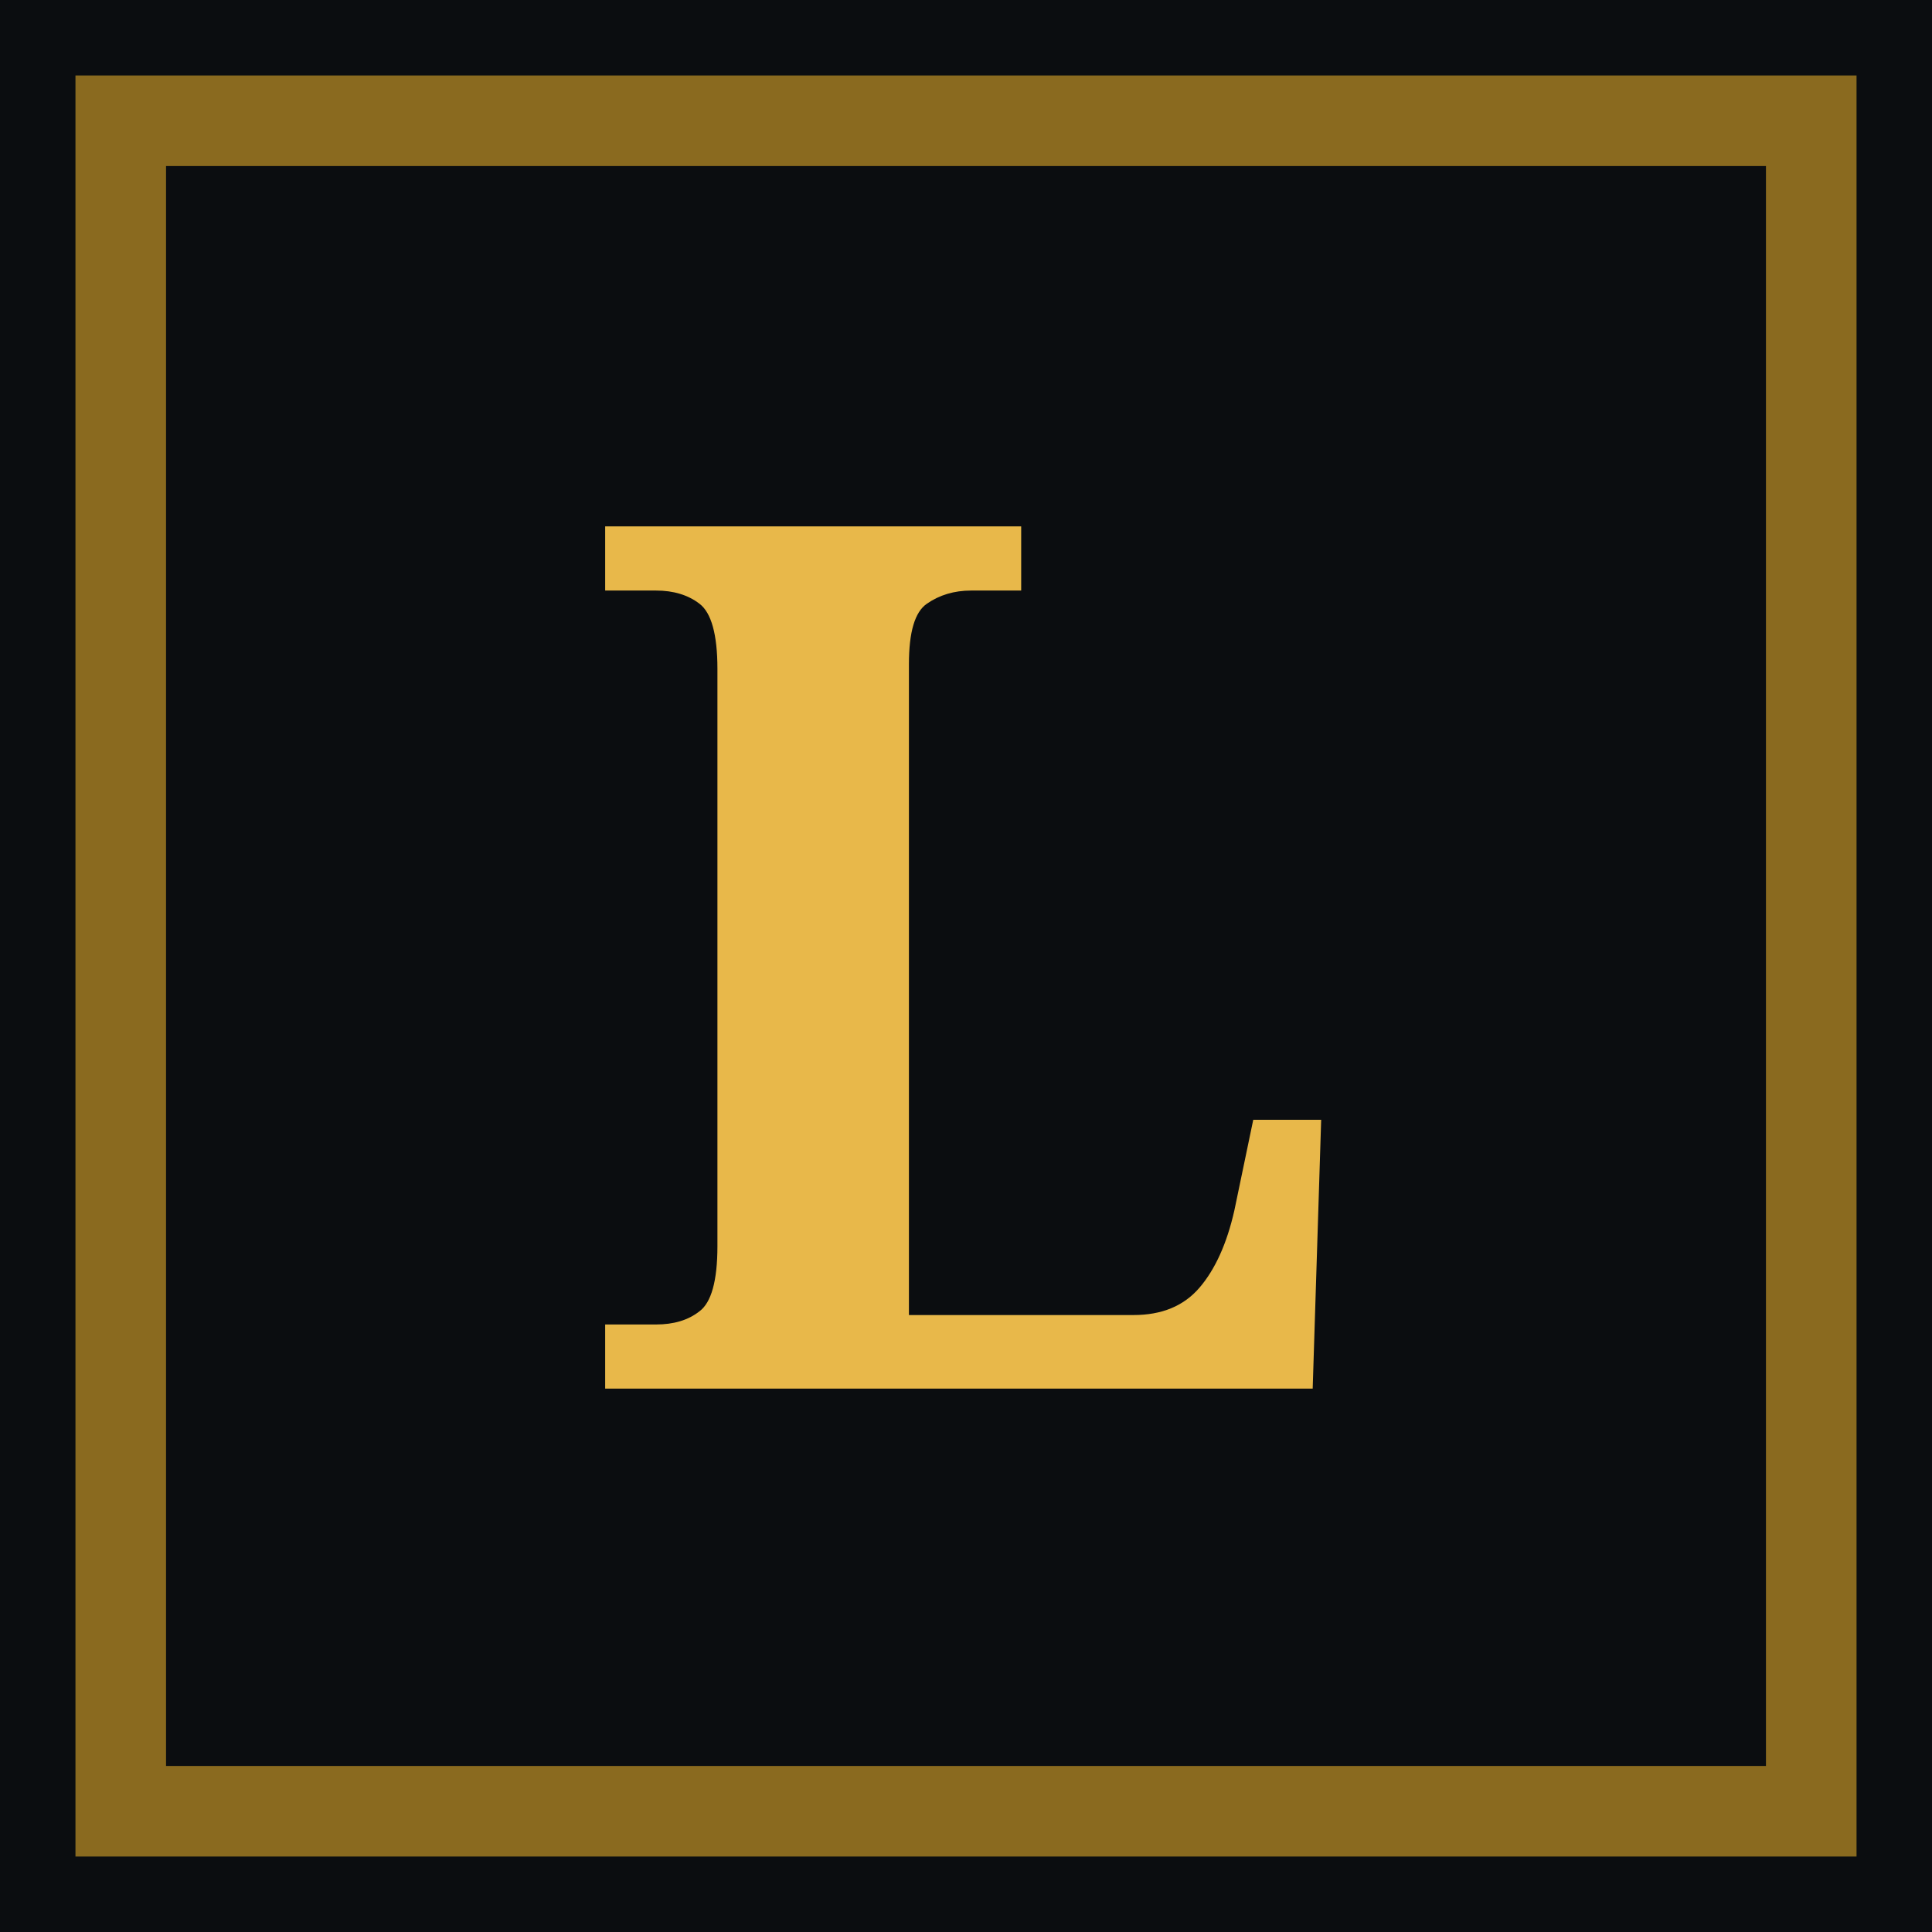
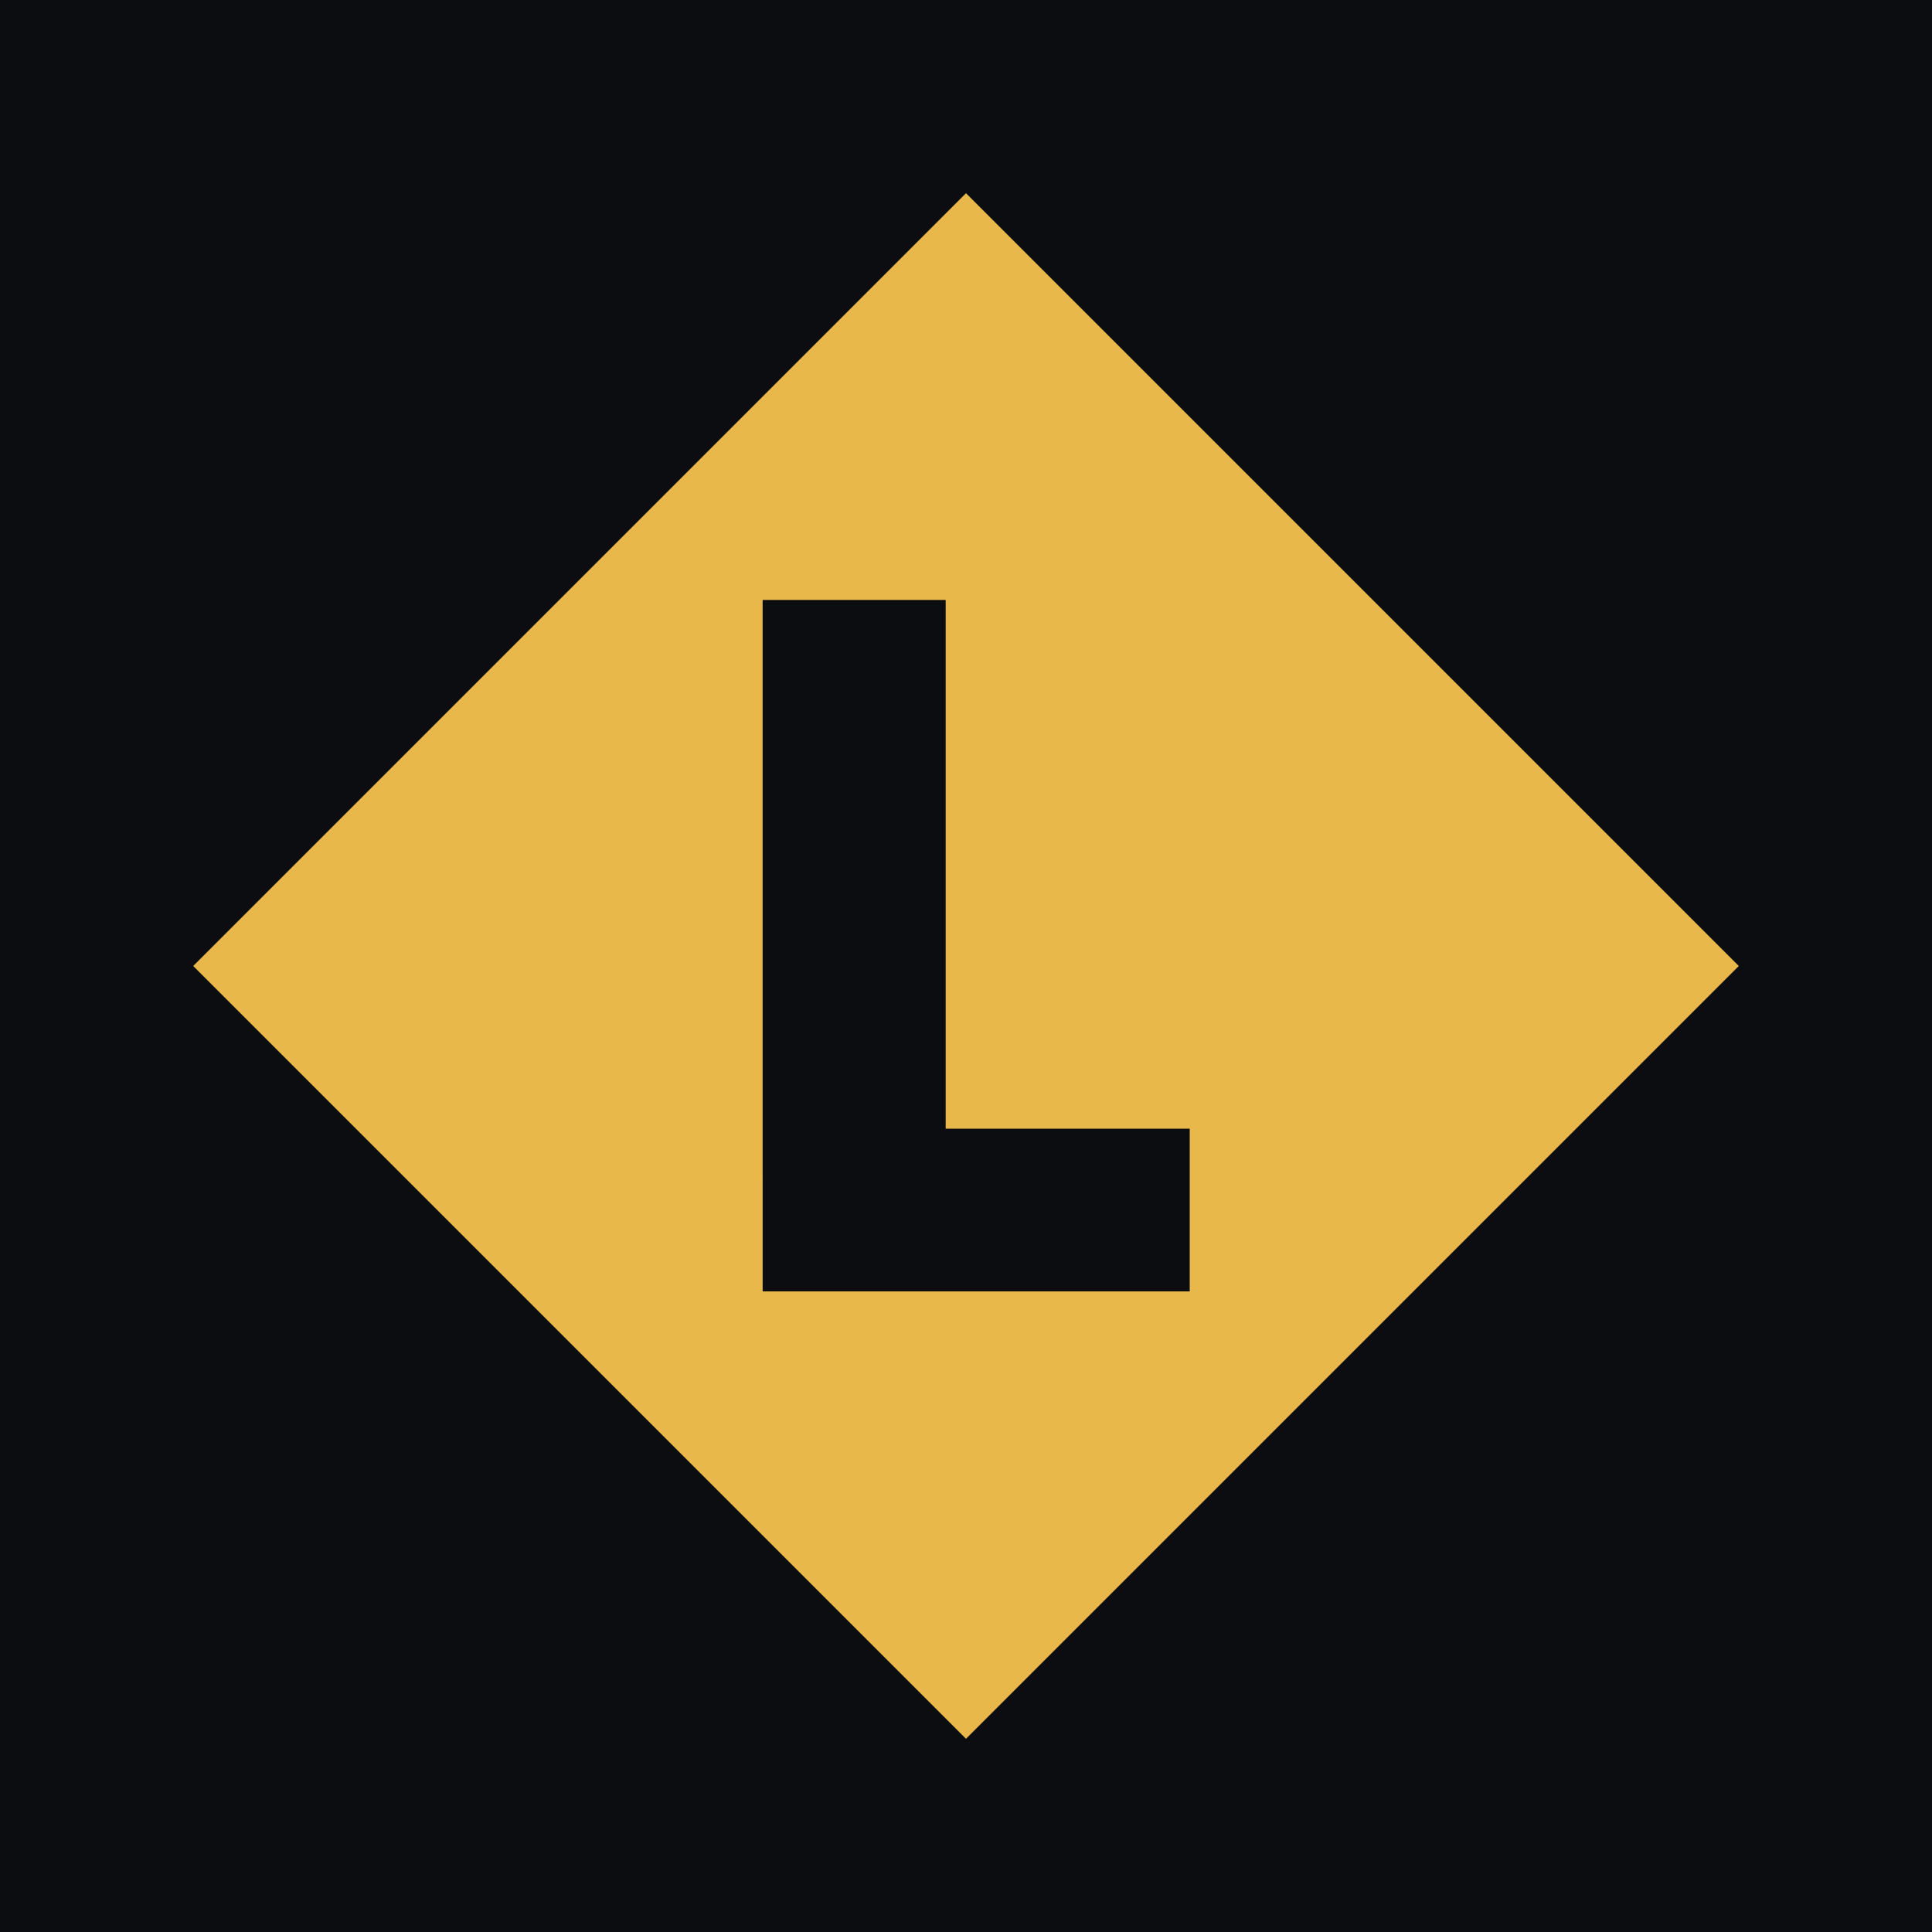
- <svg xmlns="http://www.w3.org/2000/svg" viewBox="0 0 32 32">
-   <rect width="32" height="32" fill="#0b0d10" />
-   <text x="16" y="23" font-family="Georgia,serif" font-size="20" font-weight="700" fill="#e8b84a" text-anchor="middle">L</text>
-   <rect x="2" y="2" width="28" height="28" fill="none" stroke="#8a6a1f" stroke-width="1.5" />
+ <svg xmlns="http://www.w3.org/2000/svg" viewBox="0 0 100 100">
+   <rect width="100" height="100" fill="#0b0d10" />
+   <polygon points="50,10 90,50 50,90 10,50" fill="#e8b84a" />
+   <path d="M39.474,31.053 h9.474 v27.368 h12.632 v8.421 h-22.105 z" fill="#0b0d10" />
</svg>
